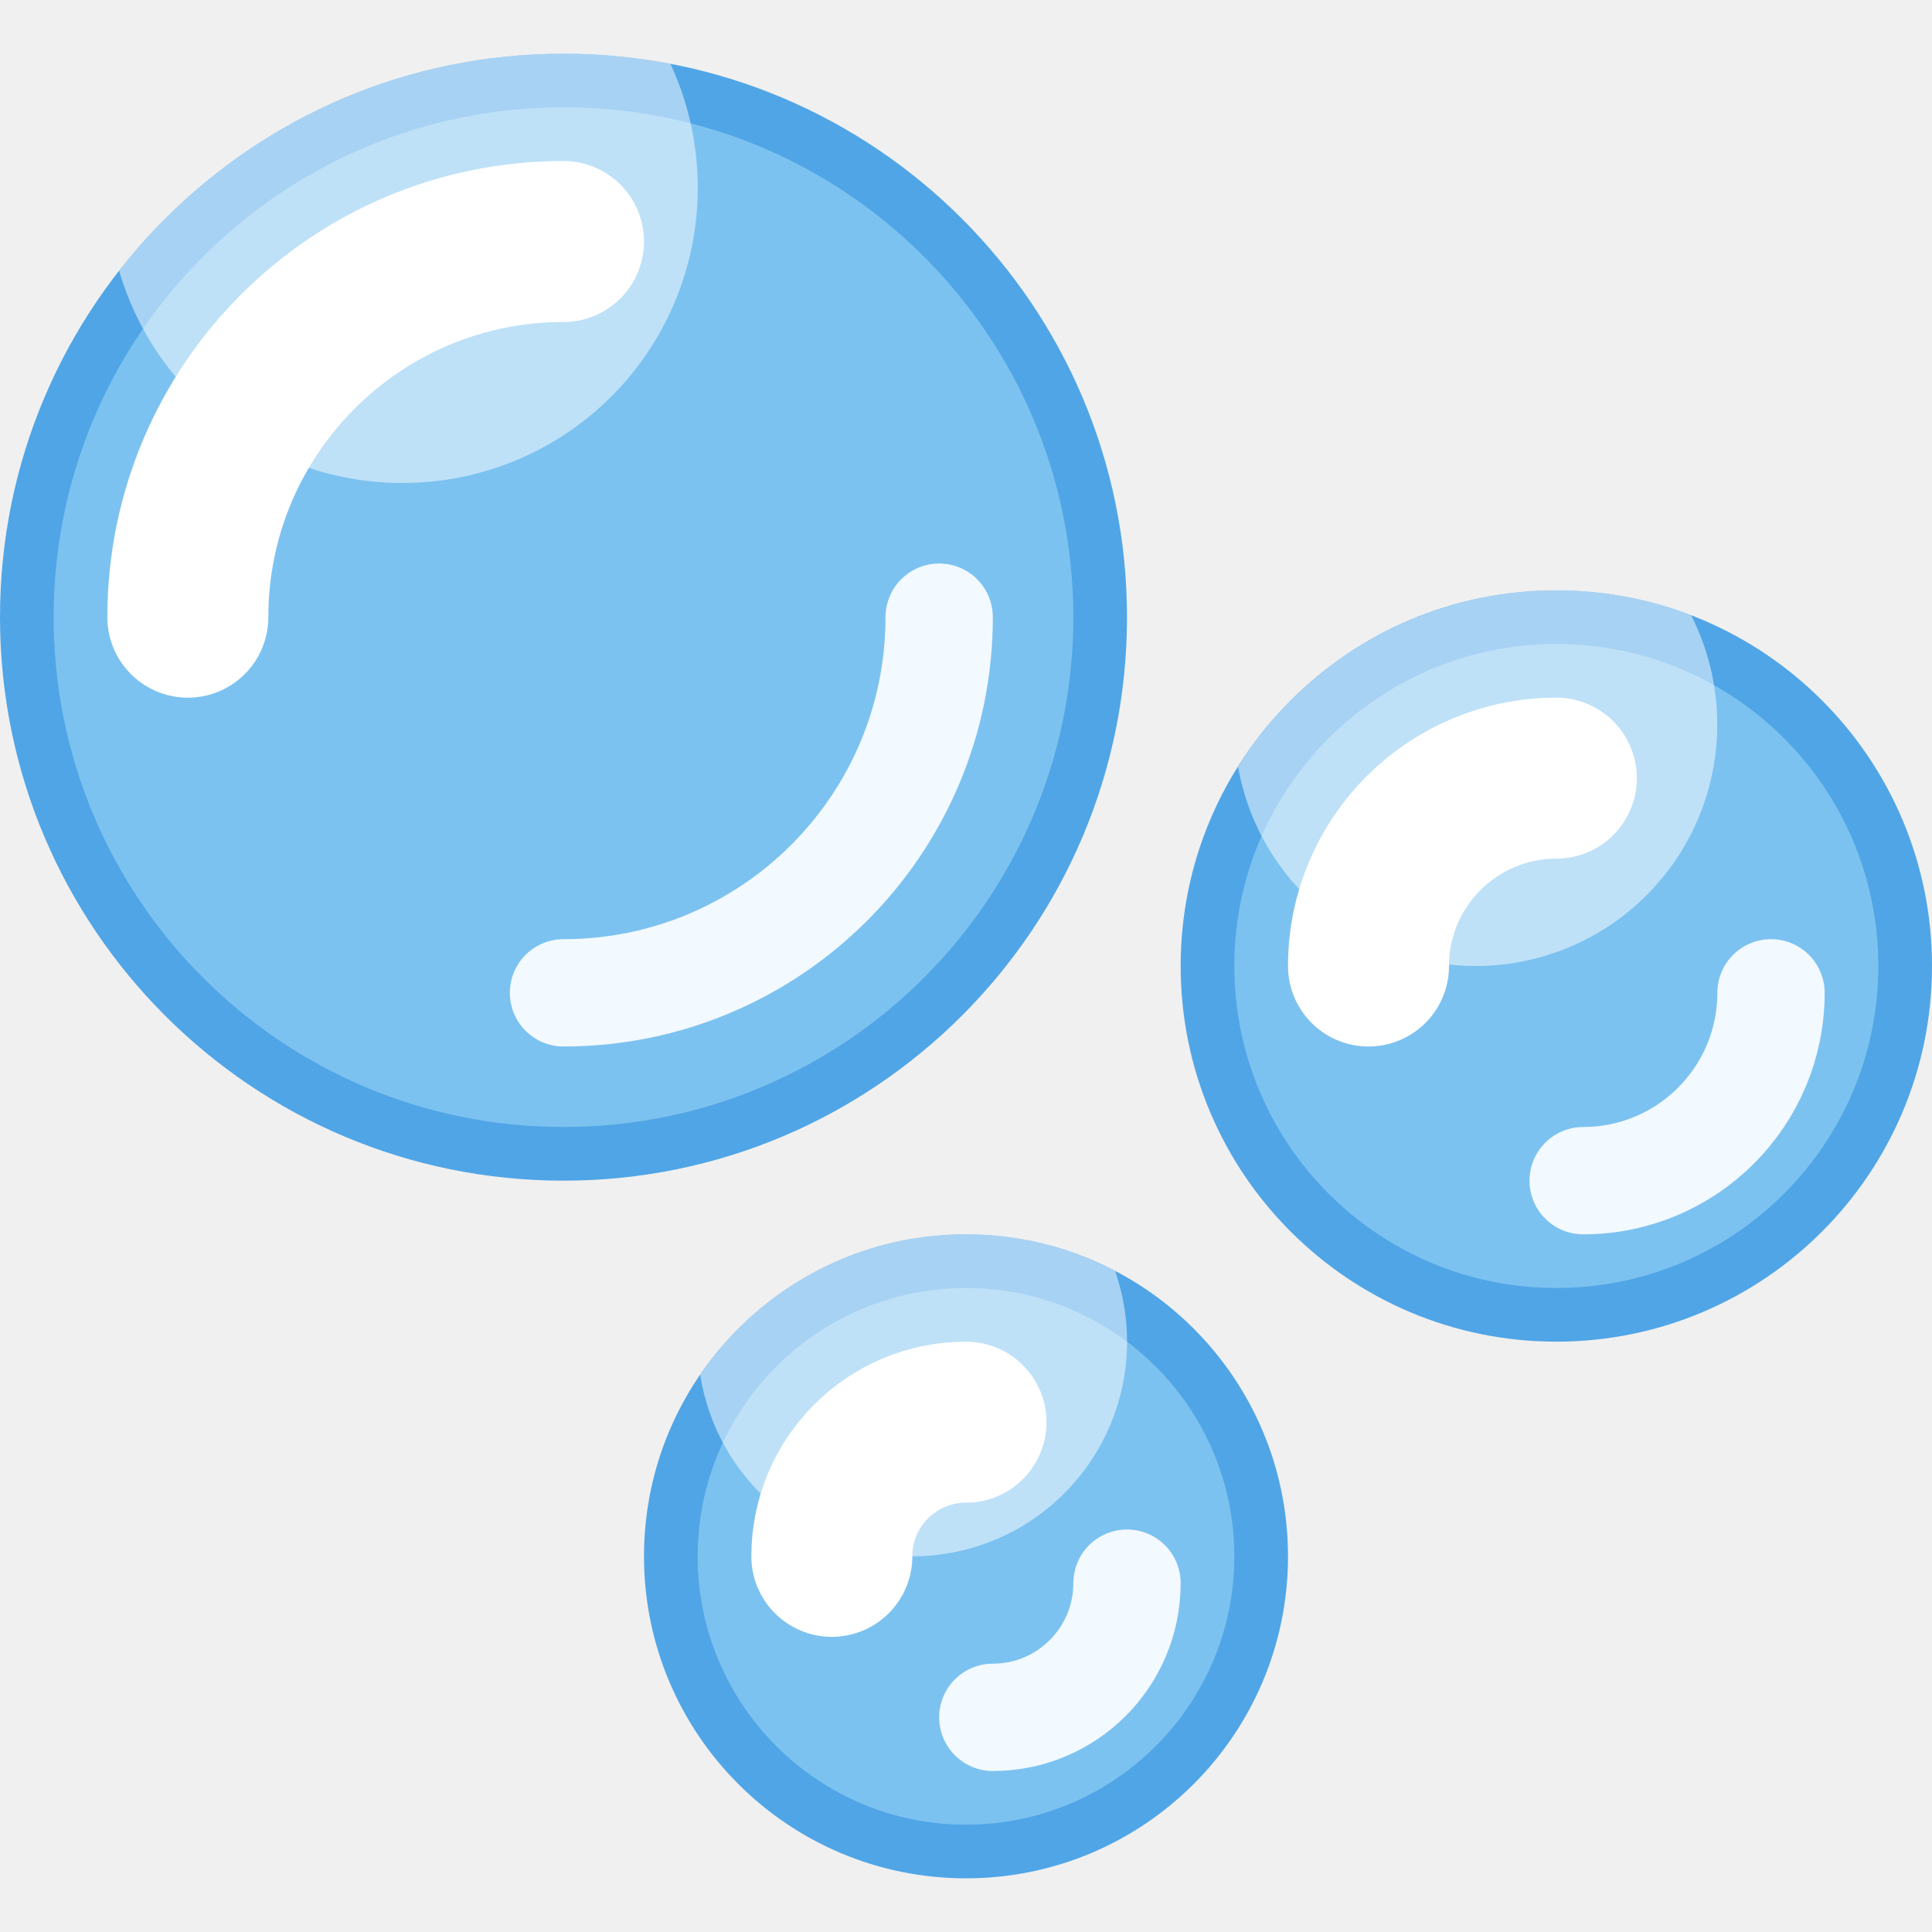
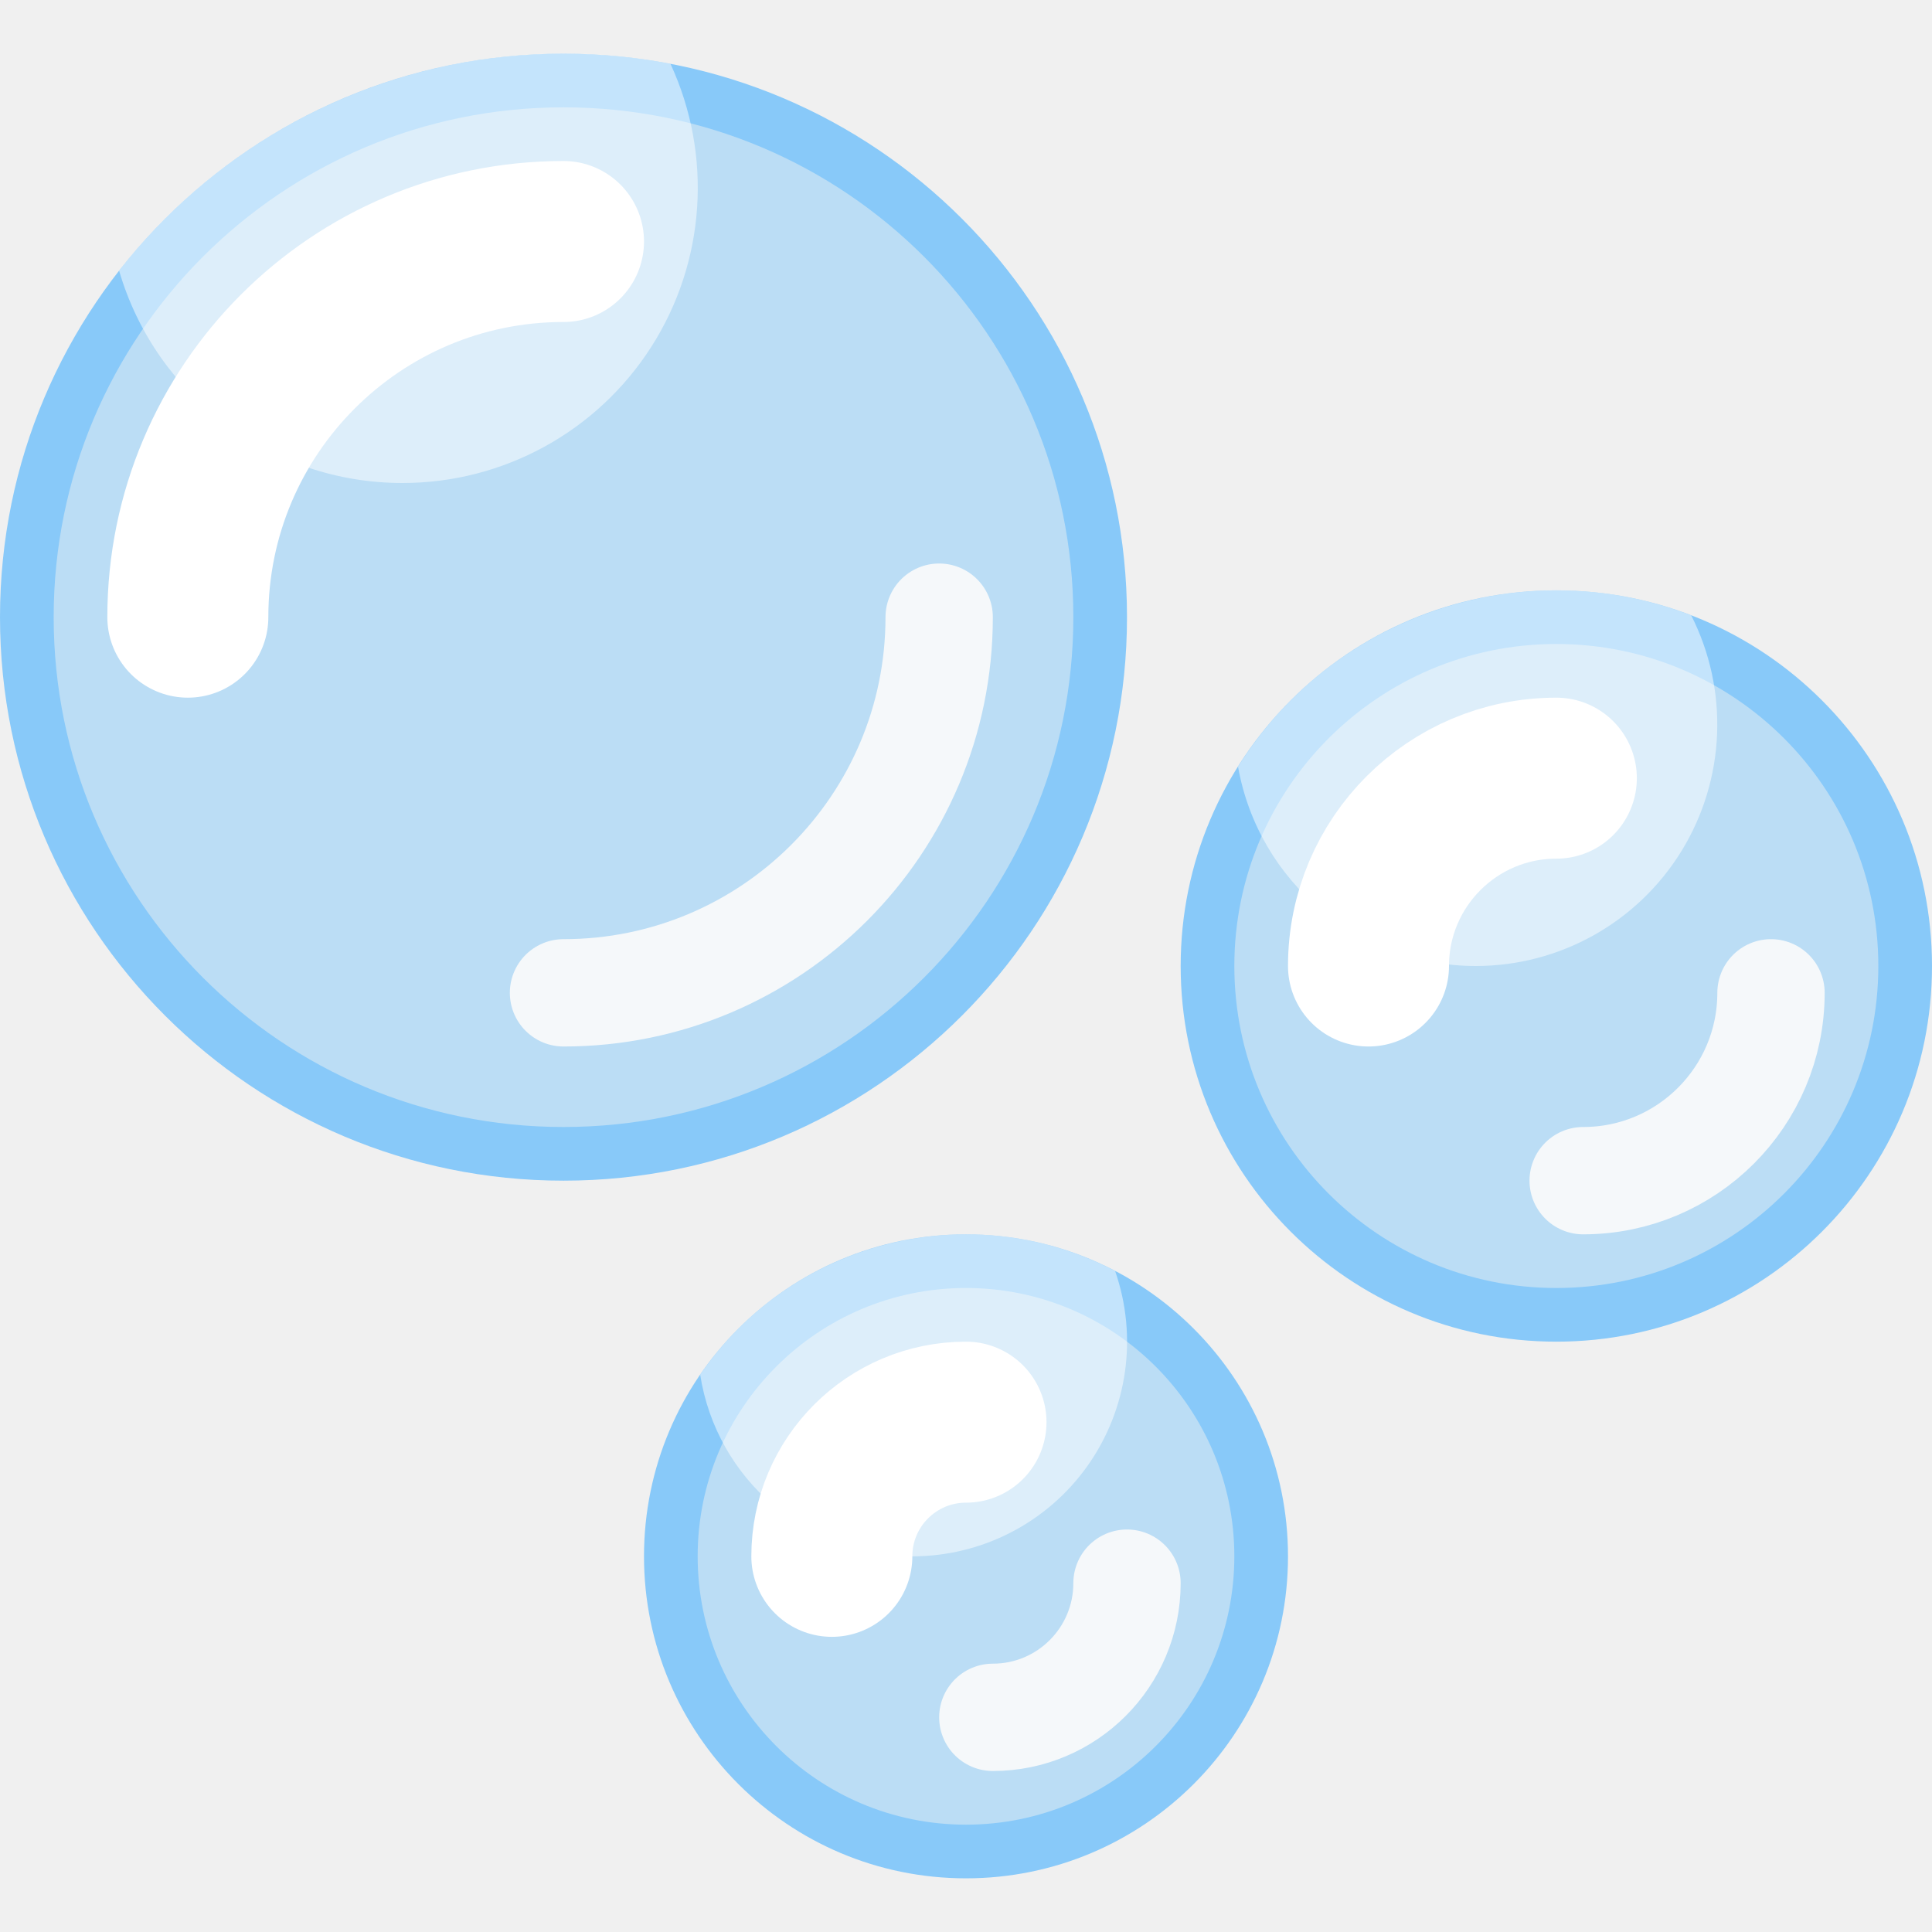
<svg xmlns="http://www.w3.org/2000/svg" viewBox="0 0 36 36" xml:space="preserve">
-   <circle cx="10.5" cy="11.5" r="10.5" fill="#50A5E6" />
-   <circle cx="29" cy="18" r="7" fill="#50A5E6" />
-   <circle cx="18" cy="29" r="6" fill="#50A5E6" />
-   <circle cx="10.5" cy="11.5" r="9.5" fill="#A8E0F980" />
-   <circle cx="29" cy="18" r="6" fill="#A8E0F980" />
-   <circle cx="18" cy="29" r="5" fill="#A8E0F980" />
-   <path d="M 7.5,9 a 5.5,5.5 0 01 -5.281,-3.957 a 10.5,10.5 0 01 10.274,-3.854 a 5.5,5.5 0 01 -4.993,7.811 Z" fill="#FFFFFF80" />
-   <path d="M 27.5,18 a 4.5,4.5 0 01 -4.431,-3.714 a 7,7 0 01 8.444,-2.82 a 4.5,4.5 0 01 -4.013,6.534 Z" fill="#FFFFFF80" />
-   <path d="M 17,29 a 4,4 0 01 -3.953,-3.384 a 6,6 0 01 7.731,-1.934 a 4,4 0 01 -3.778,5.318 Z" fill="#FFFFFF80" />
-   <path d="M 17.5,11.5 a 7,7 0 01 -7,7" stroke-width="2" stroke-linecap="round" stroke-linejoin="round" fill="none" stroke="#F2F9FF" />
-   <path d="M 33,18.5 a 3.5,3.5 0 01 -3.5,3.5" stroke-width="2" stroke-linecap="round" stroke-linejoin="round" fill="none" stroke="#F2F9FF" />
-   <path d="M 21,29.5 a 2.5,2.5 0 01 -2.5,2.5" stroke-width="2" stroke-linecap="round" stroke-linejoin="round" fill="none" stroke="#F2F9FF" />
-   <path d="M 3.5,11.5 a 7,7 0 01 7,-7" stroke-width="3" stroke-linecap="round" stroke-linejoin="round" fill="none" stroke="#FFF" />
-   <path d="M 25.5,18 a 3.5,3.5 0 01 3.5,-3.5" stroke-width="3" stroke-linecap="round" stroke-linejoin="round" fill="none" stroke="#FFF" />
-   <path d="M 15.5,29 a 2.5,2.5 0 01 2.5,-2.5" stroke-width="3" stroke-linecap="round" stroke-linejoin="round" fill="none" stroke="#FFF" />
+ 	normally don't mess with the appearance, but this emoji in particular was so egregious that i just had to..
+ 	like, otherwise, the design was really good, but the colors were just so strange..
+ 	
+ 	<g fill="#88c9f9"> hm #cbb7ea
+ 		<circle cx="10.5" cy="11.5" r="10.5" />
+     <circle cx="29" cy="18" r="7" />
+     <circle cx="18" cy="29" r="6" />
+   </g>
+   <g fill="#bbddf5">
+     <circle cx="10.5" cy="11.5" r="9.5" />
+     <circle cx="29" cy="18" r="6" />
+     <circle cx="18" cy="29" r="5" />
+   </g>
+   <g fill="#FFFFFF80">
+     <path d="M 7.5,9 a 5.5,5.5 0 01 -5.281,-3.957 a 10.5,10.5 0 01 10.274,-3.854 a 5.5,5.5 0 01 -4.993,7.811 Z" />
+     <path d="M 27.5,18 a 4.5,4.5 0 01 -4.431,-3.714 a 7,7 0 01 8.444,-2.82 a 4.5,4.5 0 01 -4.013,6.534 Z" />
+     <path d="M 17,29 a 4,4 0 01 -3.953,-3.384 a 6,6 0 01 7.731,-1.934 a 4,4 0 01 -3.778,5.318 Z" />
+   </g>
+   <g stroke-linecap="round" stroke-linejoin="round" fill="none">
+     <g stroke-width="2" stroke="#f5f8fa">
+       <path d="M 17.5,11.5 a 7,7 0 01 -7,7" />
+       <path d="M 33,18.5 a 3.5,3.5 0 01 -3.5,3.5" />
+       <path d="M 21,29.5 a 2.5,2.5 0 01 -2.5,2.5" />
+     </g>
+     <g stroke-width="3" stroke="#FFF">
+       <path d="M 3.5,11.5 a 7,7 0 01 7,-7" />
+       <path d="M 25.5,18 a 3.5,3.5 0 01 3.5,-3.5" />
+       <path d="M 15.5,29 a 2.5,2.5 0 01 2.5,-2.5" />
+     </g>
+   </g>
</svg>
